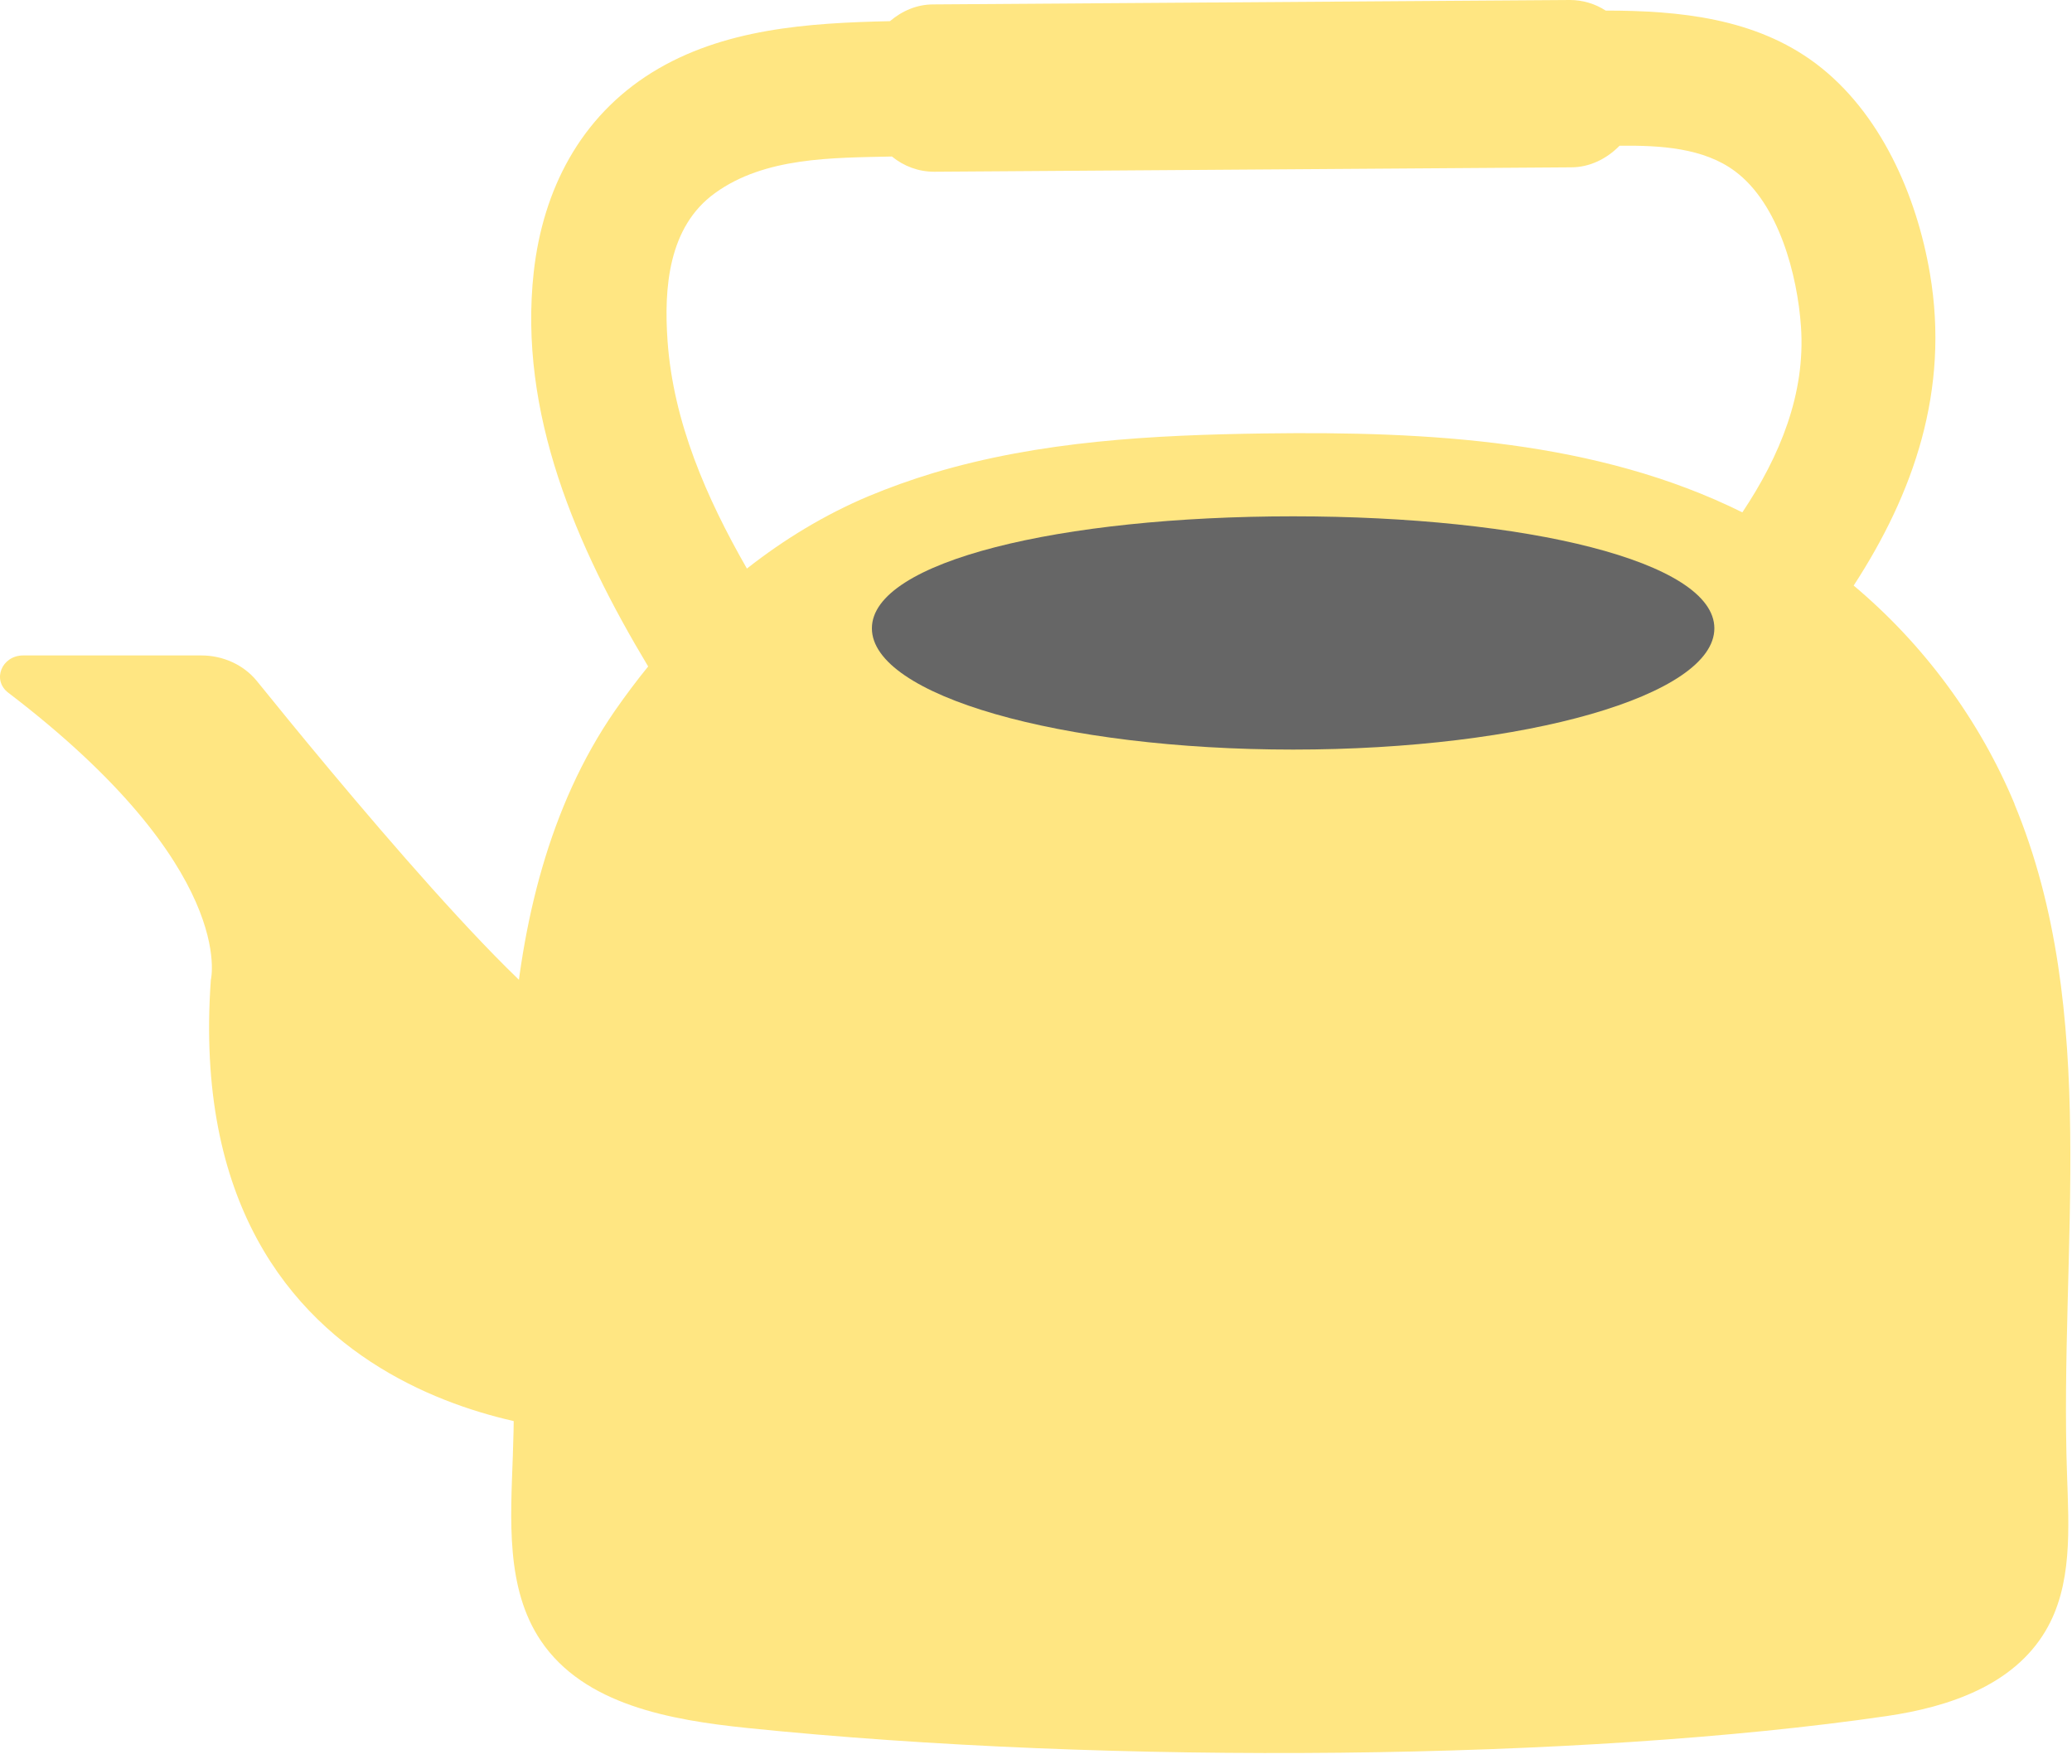
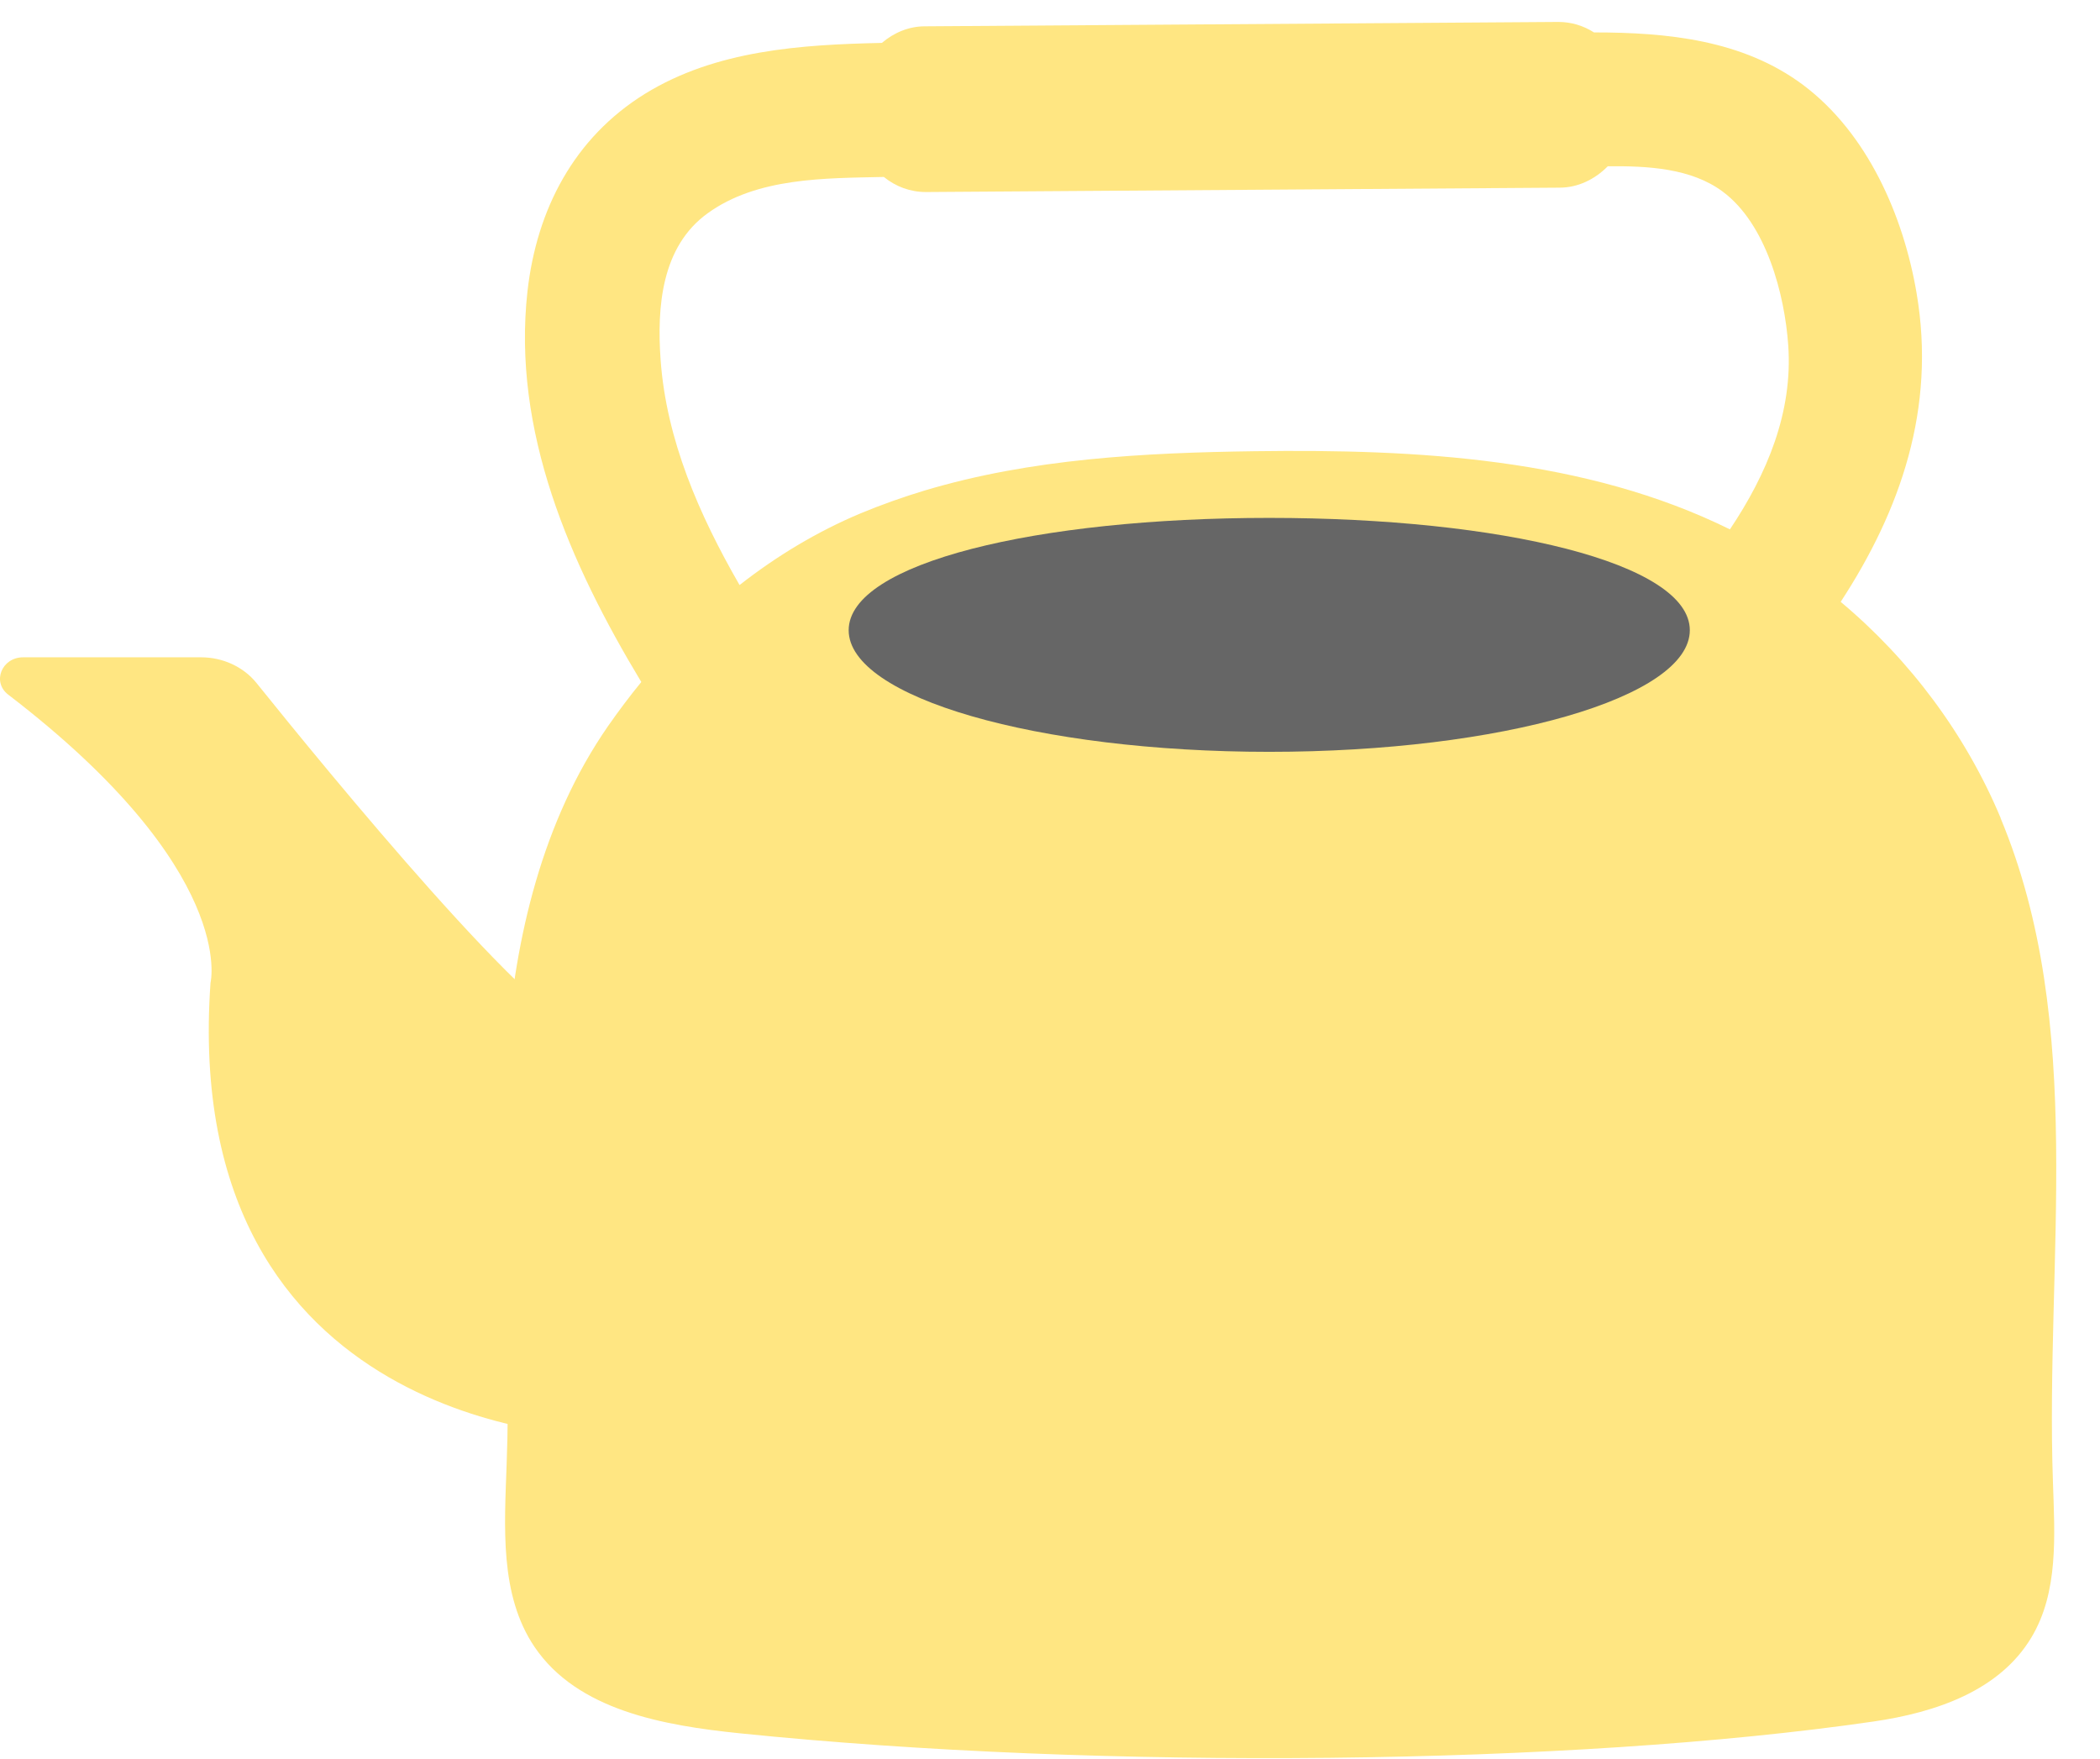
- <svg xmlns="http://www.w3.org/2000/svg" width="94" height="80" viewBox="0 0 94 80" fill="none">
-   <path d="M26.845 46.81V64.95C26.845 64.95 8.125 64.69 9.565 44.45C9.565 44.45 10.825 39.39 0.375 31.42C-0.375 30.85 0.075 29.73 1.055 29.73H9.135C10.125 29.73 11.055 30.16 11.645 30.88C14.745 34.72 24.665 46.81 26.845 46.81Z" fill="#FFE682" />
-   <path d="M91.395 36.47C89.805 32.65 87.265 29.22 84.095 26.56C86.815 22.38 88.455 17.7 87.555 12.41C86.955 8.87 85.315 5.09 82.375 2.88C79.625 0.82 76.185 0.48 72.845 0.48C72.365 0.17 71.805 0 71.225 0L42.335 0.2C41.605 0.2 40.925 0.49 40.375 0.96C36.685 1.04 32.805 1.29 29.575 3.29C26.325 5.31 24.635 8.6 24.215 12.33C23.505 18.73 26.145 24.8 29.405 30.23C28.875 30.88 28.375 31.55 27.895 32.24C24.895 36.58 23.645 41.93 23.265 47.12C22.805 53.42 23.505 59.74 23.265 66.05C23.165 68.92 22.935 72.04 24.535 74.42C26.495 77.33 30.415 78.02 33.905 78.38C50.455 80.08 71.805 79.85 85.585 77.84C88.465 77.42 91.335 76.42 92.785 74C94.035 71.92 93.855 69.32 93.775 66.89C93.415 56.65 95.315 45.92 91.385 36.46L91.395 36.47ZM57.385 19.66C52.315 19.73 47.185 20 42.325 21.46C41.335 21.76 40.355 22.11 39.395 22.51C37.405 23.35 35.565 24.47 33.885 25.79C32.045 22.58 30.545 19.14 30.285 15.47C30.115 13.07 30.315 10.29 32.435 8.76C34.695 7.12 37.775 7.16 40.435 7.1C40.435 7.1 40.455 7.1 40.465 7.1C41.005 7.54 41.665 7.79 42.385 7.79L71.275 7.59C72.115 7.59 72.885 7.21 73.475 6.61C75.305 6.59 77.285 6.7 78.715 7.77C80.705 9.25 81.545 12.49 81.705 14.82C81.915 17.87 80.745 20.69 79.045 23.24C72.455 19.97 64.775 19.56 57.395 19.66H57.385Z" fill="#FFE682" />
-   <path d="M77.775 28.5C77.775 31.54 69.225 34 58.665 34C48.105 34 39.555 31.54 39.555 28.5C39.555 25.46 48.105 23.42 58.665 23.42C69.225 23.42 77.775 25.46 77.775 28.5Z" fill="#666666" />
+ <svg xmlns="http://www.w3.org/2000/svg" width="172" height="144" viewBox="0 0 172 144" fill="none">
+   <path d="M48.39 84.766V117.617C48.39 117.617 14.646 117.146 17.242 80.492C17.242 80.492 19.513 71.329 0.676 56.895C-0.675 55.863 0.136 53.835 1.902 53.835H16.467C18.252 53.835 19.928 54.614 20.991 55.918C26.579 62.872 44.461 84.766 48.39 84.766Z" fill="#FFE682" />
+   <path d="M163.872 67.017C161.016 60.185 156.454 54.051 150.76 49.294C155.646 41.819 158.591 33.45 156.975 23.99C155.897 17.659 152.951 10.899 147.67 6.947C142.731 3.263 136.552 2.655 130.553 2.655C129.691 2.101 128.685 1.797 127.643 1.797L75.751 2.155C74.439 2.155 73.218 2.673 72.23 3.514C65.602 3.657 58.633 4.104 52.831 7.68C46.994 11.293 43.958 17.176 43.204 23.847C41.928 35.292 46.67 46.147 52.526 55.858C51.574 57.02 50.676 58.218 49.814 59.452C44.425 67.213 42.18 76.781 41.497 86.062C40.671 97.329 41.928 108.631 41.497 119.915C41.318 125.048 40.904 130.627 43.778 134.883C47.299 140.087 54.34 141.321 60.609 141.965C90.336 145.005 128.685 144.594 153.436 140.999C158.609 140.248 163.764 138.46 166.369 134.132C168.614 130.412 168.291 125.763 168.147 121.417C167.5 103.105 170.913 83.916 163.854 66.999L163.872 67.017ZM102.783 36.955C93.677 37.08 84.462 37.563 75.733 40.174C73.954 40.711 72.194 41.337 70.47 42.052C66.895 43.554 63.59 45.557 60.573 47.917C57.268 42.177 54.574 36.025 54.106 29.462C53.801 25.17 54.16 20.199 57.968 17.462C62.028 14.53 67.56 14.601 72.338 14.494C72.338 14.494 72.374 14.494 72.392 14.494C73.362 15.281 74.547 15.728 75.841 15.728L127.733 15.37C129.241 15.37 130.625 14.691 131.684 13.618C134.971 13.582 138.528 13.779 141.096 15.692C144.671 18.339 146.18 24.133 146.467 28.3C146.844 33.754 144.743 38.797 141.689 43.357C129.852 37.51 116.057 36.776 102.801 36.955H102.783Z" fill="#FFE682" />
+   <path d="M138.404 51.617C138.404 57.122 122.992 61.577 103.957 61.577C84.922 61.577 69.51 57.122 69.51 51.617C69.51 46.111 84.922 42.417 103.957 42.417C122.992 42.417 138.404 46.111 138.404 51.617Z" fill="#666666" />
</svg>
